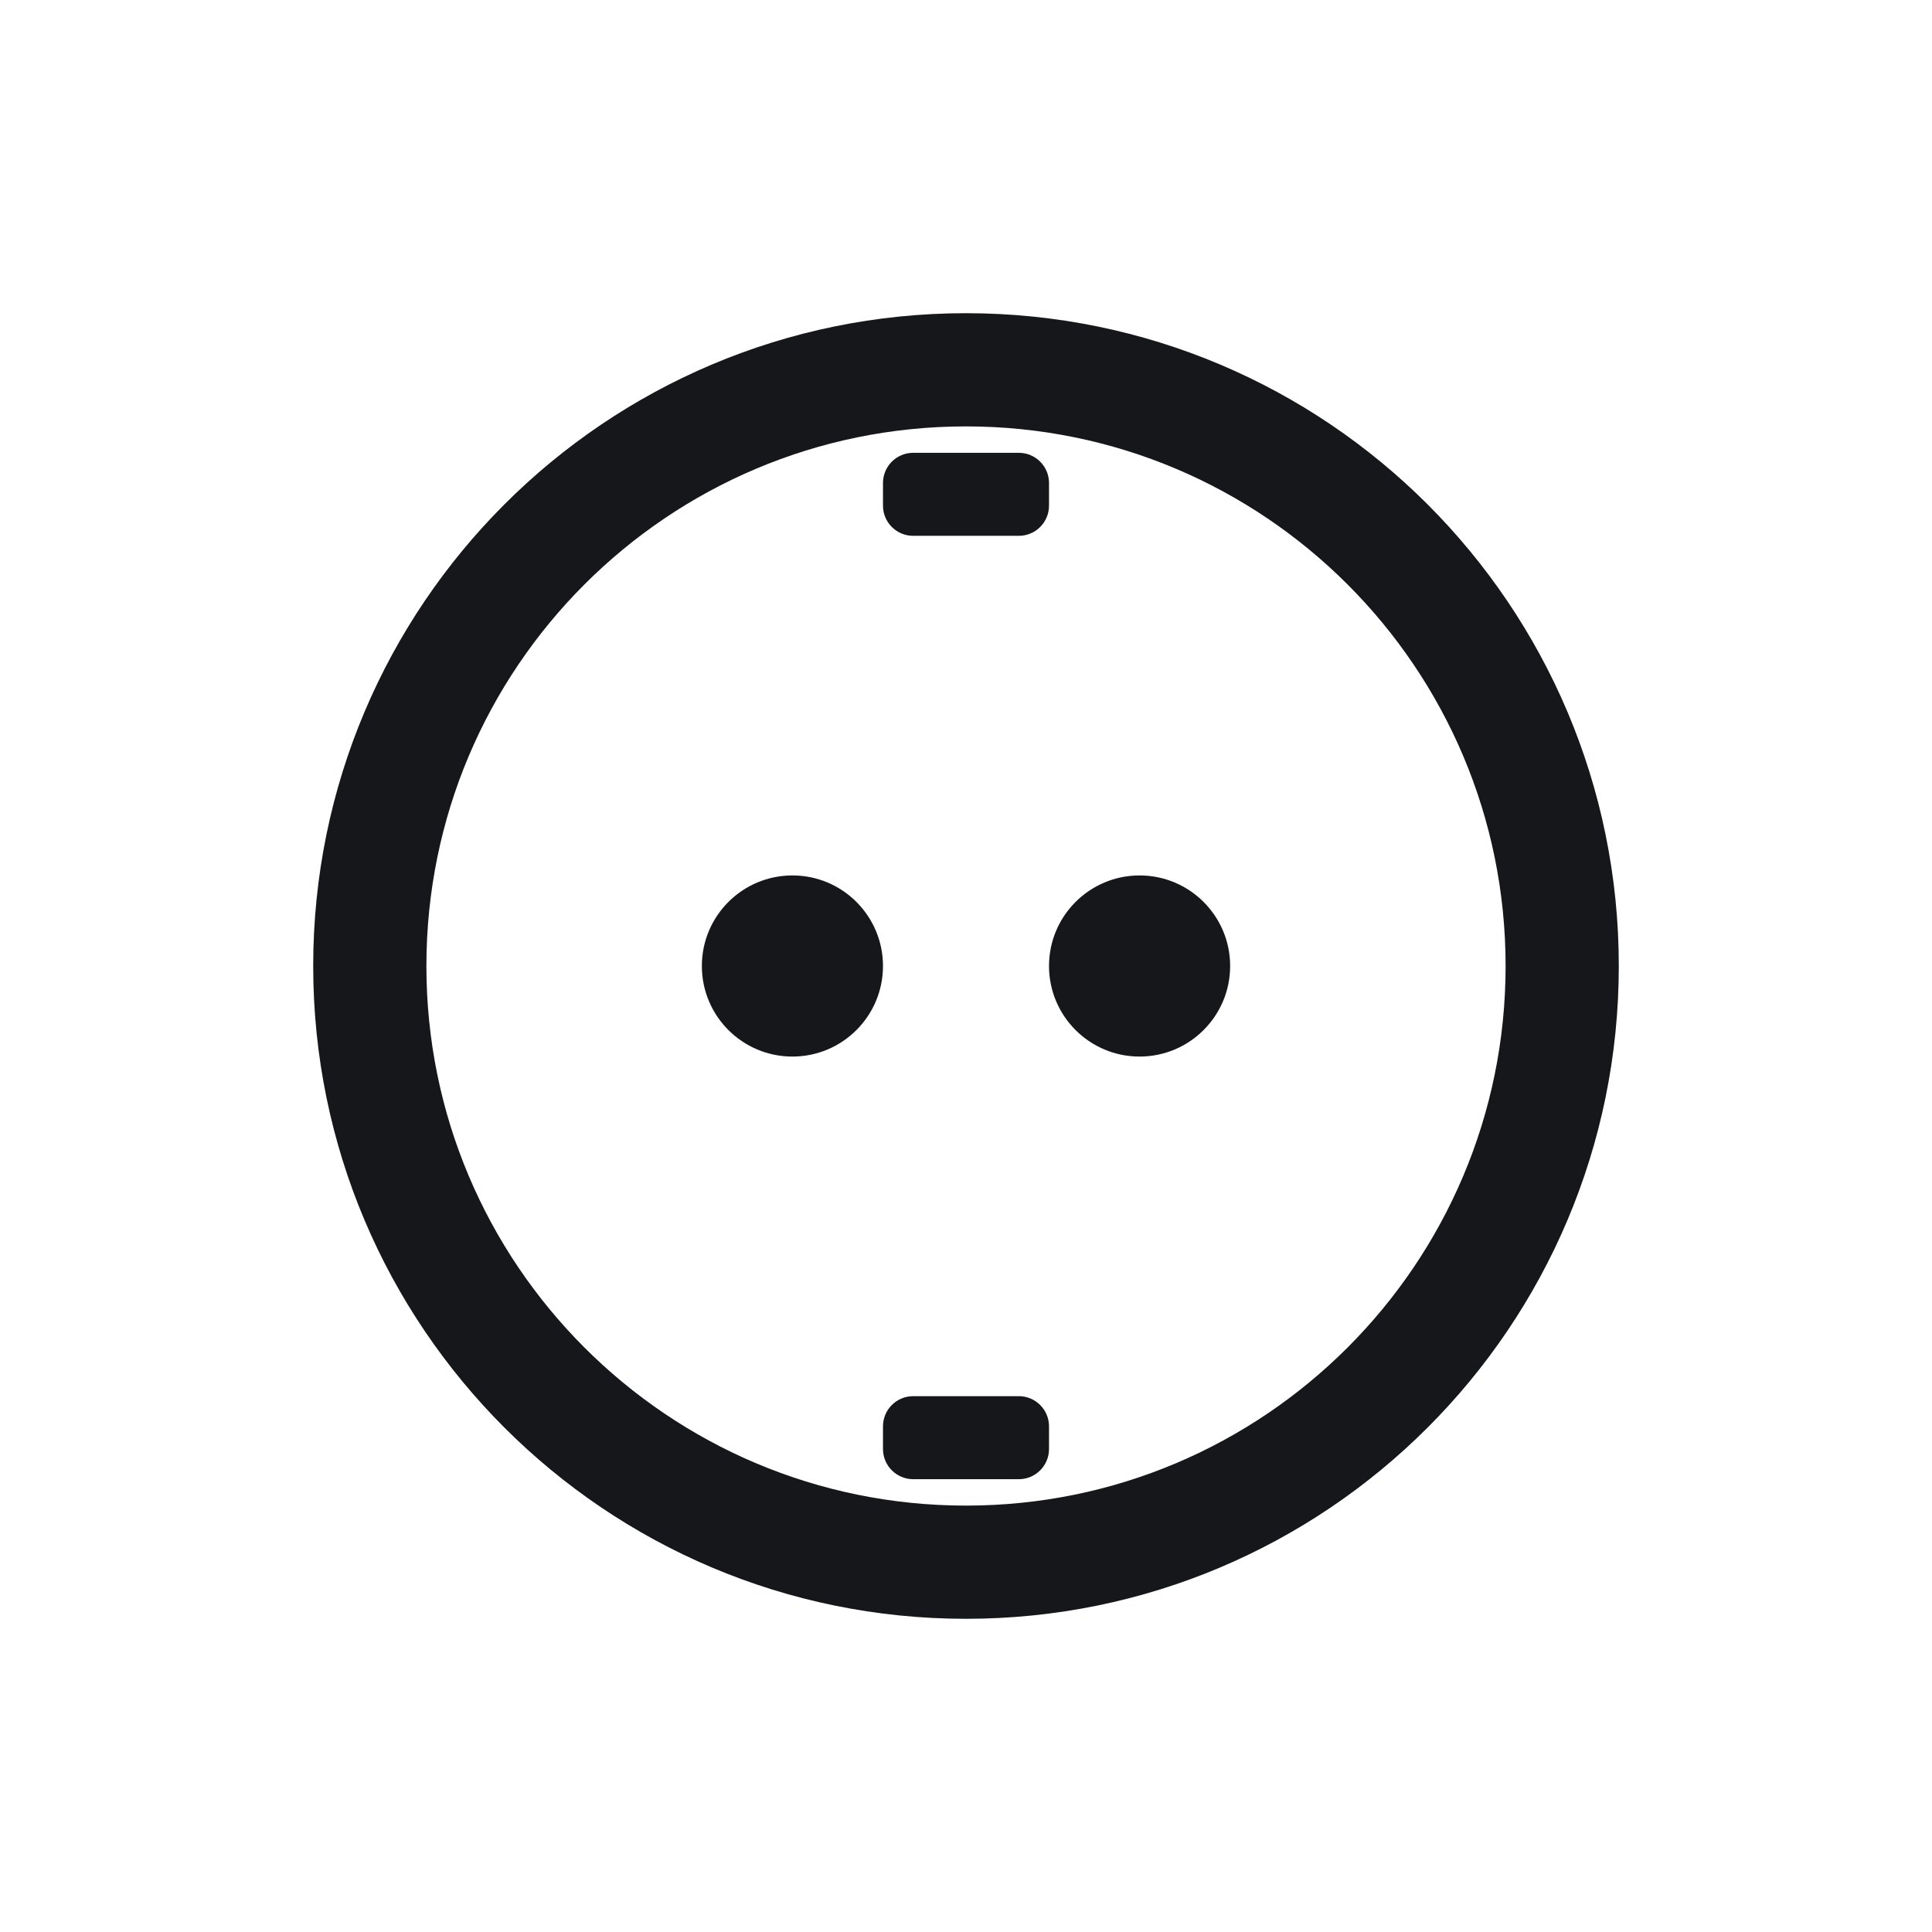
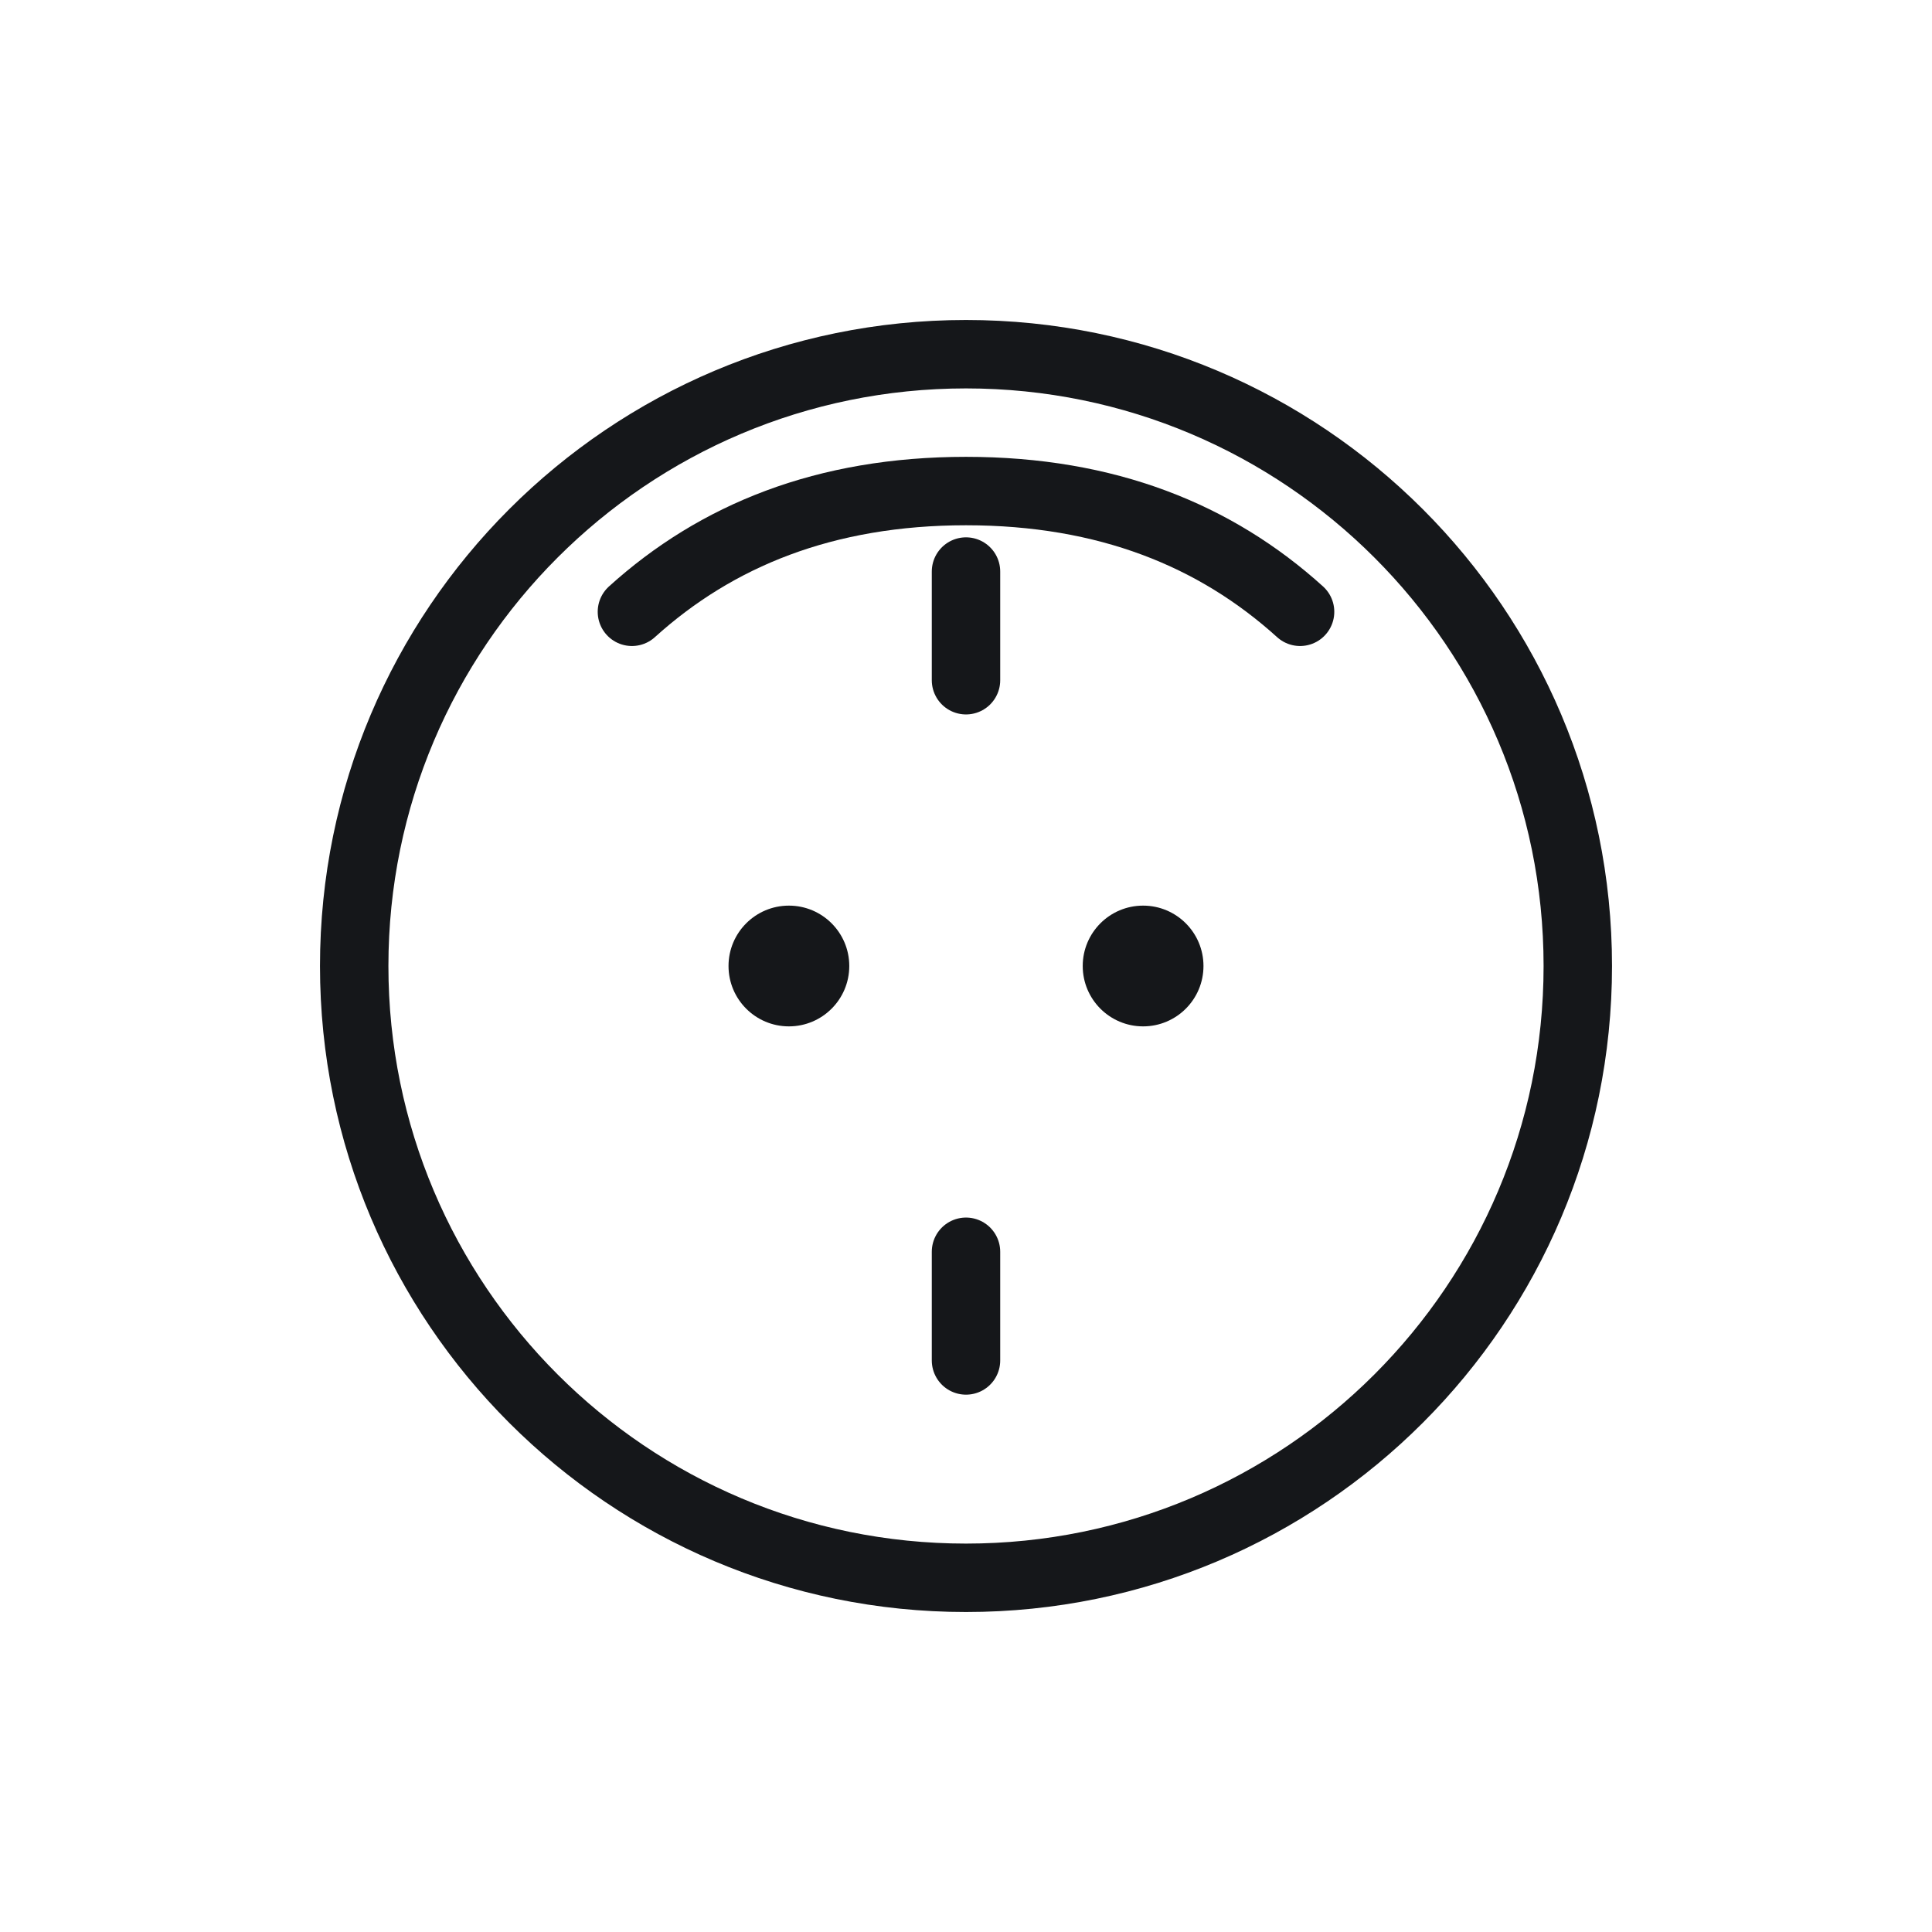
<svg xmlns="http://www.w3.org/2000/svg" viewBox="0 0 960 960">
-   <g transform="scale(1.875)">
-     <circle cx="256" cy="256" r="158" fill="none" stroke="#15171A" stroke-width="30" stroke-linejoin="round" stroke-linecap="round" />
-     <circle cx="210" cy="256" r="24" fill="#15171A" />
-     <circle cx="302" cy="256" r="24" fill="#15171A" />
-     <rect x="234" y="120" width="44" height="22" rx="8" fill="#15171A" />
-     <rect x="234" y="370" width="44" height="22" rx="8" fill="#15171A" />
+   <g fill="none" stroke="#15171A" stroke-width="34" stroke-linecap="round" stroke-linejoin="round">
+     <circle cx="480" cy="480" r="304" />
+     <circle cx="392" cy="480" r="30" fill="#15171A" stroke="none" />
+     <circle cx="568" cy="480" r="30" fill="#15171A" stroke="none" />
+     <path d="M480 284v54" />
+     <path d="M480 622v54" />
+     <path d="M314 304c42-38 96-60 166-60s124 22 166 60" />
  </g>
</svg>
